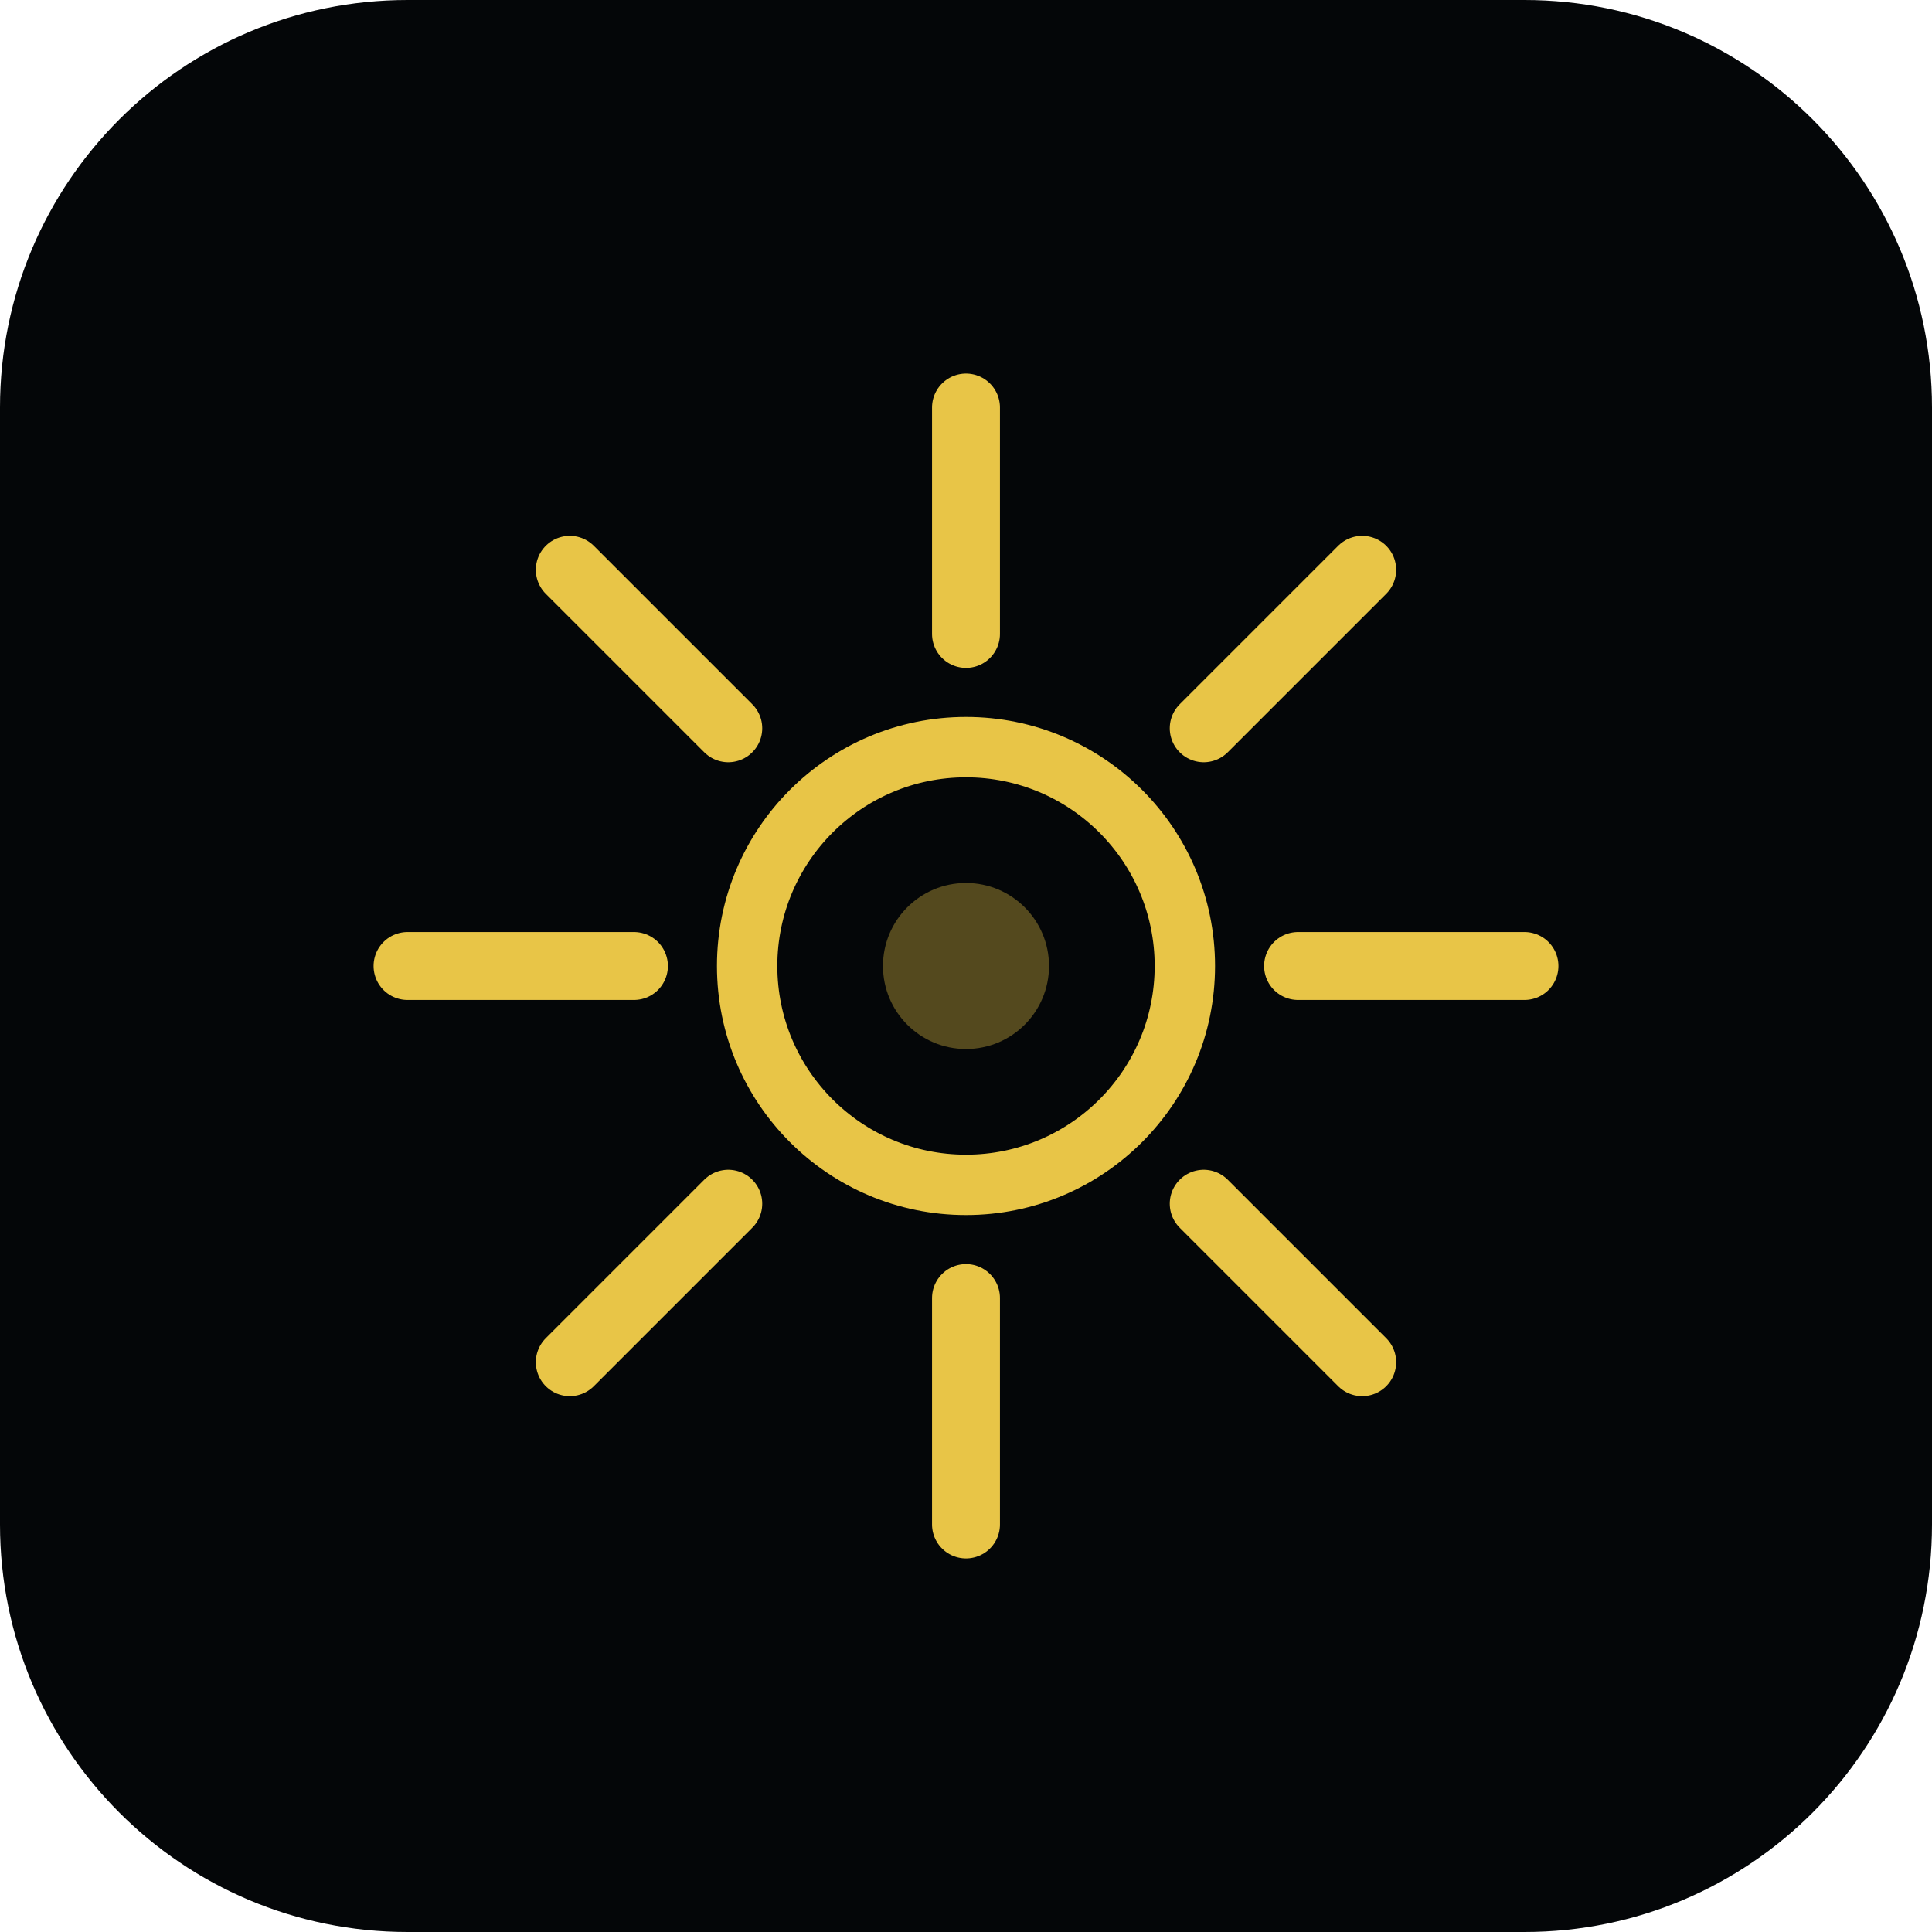
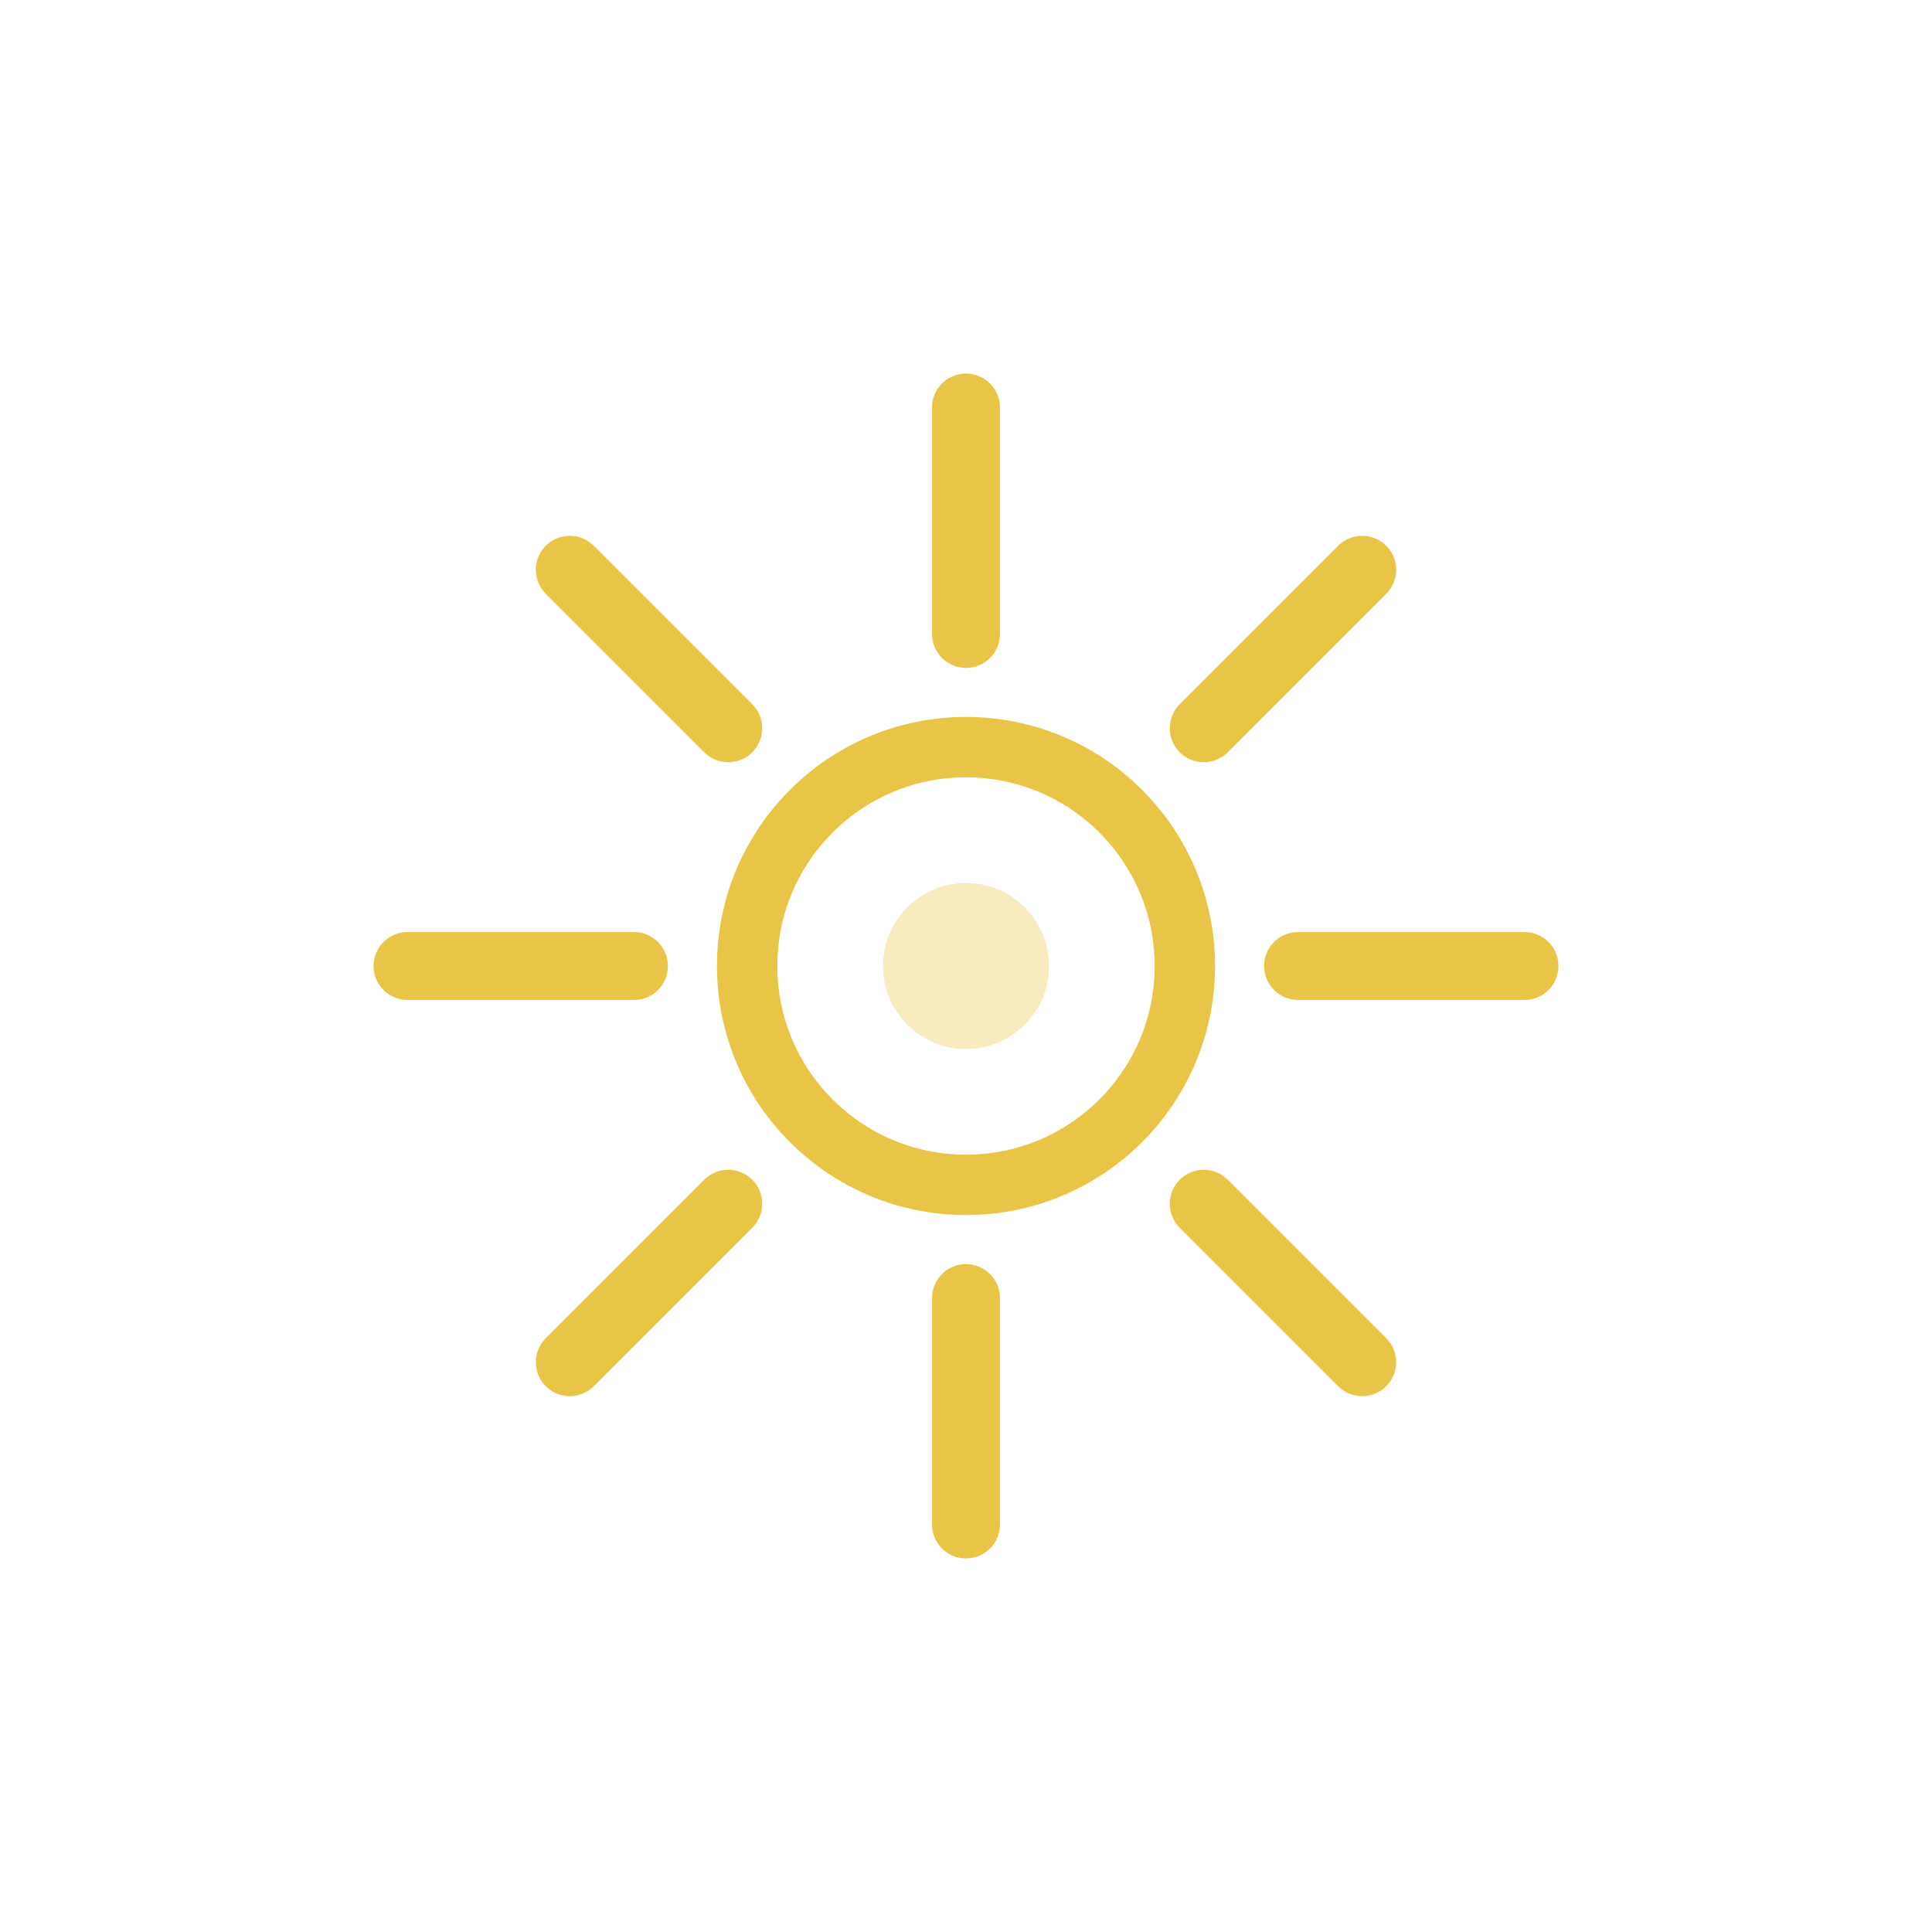
<svg xmlns="http://www.w3.org/2000/svg" viewBox="0 0 512 512" fill="none">
-   <rect width="512" height="512" rx="108" fill="#040608" />
-   <g>
-     <animateTransform attributeName="transform" attributeType="XML" type="rotate" from="0 256 256" to="360 256 256" dur="20s" repeatCount="indefinite" />
-     <circle cx="256" cy="256" r="58" stroke="#E8C547" stroke-width="16" stroke-linecap="round" />
-     <circle cx="256" cy="256" r="22" fill="#E8C547" opacity="0.35" />
-     <g stroke="#E8C547" stroke-width="18" stroke-linecap="round">
-       <line x1="256" y1="108" x2="256" y2="168" />
-       <line x1="256" y1="344" x2="256" y2="404" />
-       <line x1="108" y1="256" x2="168" y2="256" />
-       <line x1="344" y1="256" x2="404" y2="256" />
-       <line x1="151" y1="151" x2="193" y2="193" />
-       <line x1="319" y1="319" x2="361" y2="361" />
-       <line x1="151" y1="361" x2="193" y2="319" />
-       <line x1="319" y1="193" x2="361" y2="151" />
-     </g>
+   <circle cx="256" cy="256" r="58" stroke="#E8C547" stroke-width="16" stroke-linecap="round" />
+   <circle cx="256" cy="256" r="22" fill="#E8C547" opacity="0.35" />
+   <g stroke="#E8C547" stroke-width="18" stroke-linecap="round">
+     <line x1="256" y1="108" x2="256" y2="168" />
+     <line x1="256" y1="344" x2="256" y2="404" />
+     <line x1="108" y1="256" x2="168" y2="256" />
+     <line x1="344" y1="256" x2="404" y2="256" />
+     <line x1="151" y1="151" x2="193" y2="193" />
+     <line x1="319" y1="319" x2="361" y2="361" />
+     <line x1="151" y1="361" x2="193" y2="319" />
+     <line x1="319" y1="193" x2="361" y2="151" />
  </g>
</svg>
